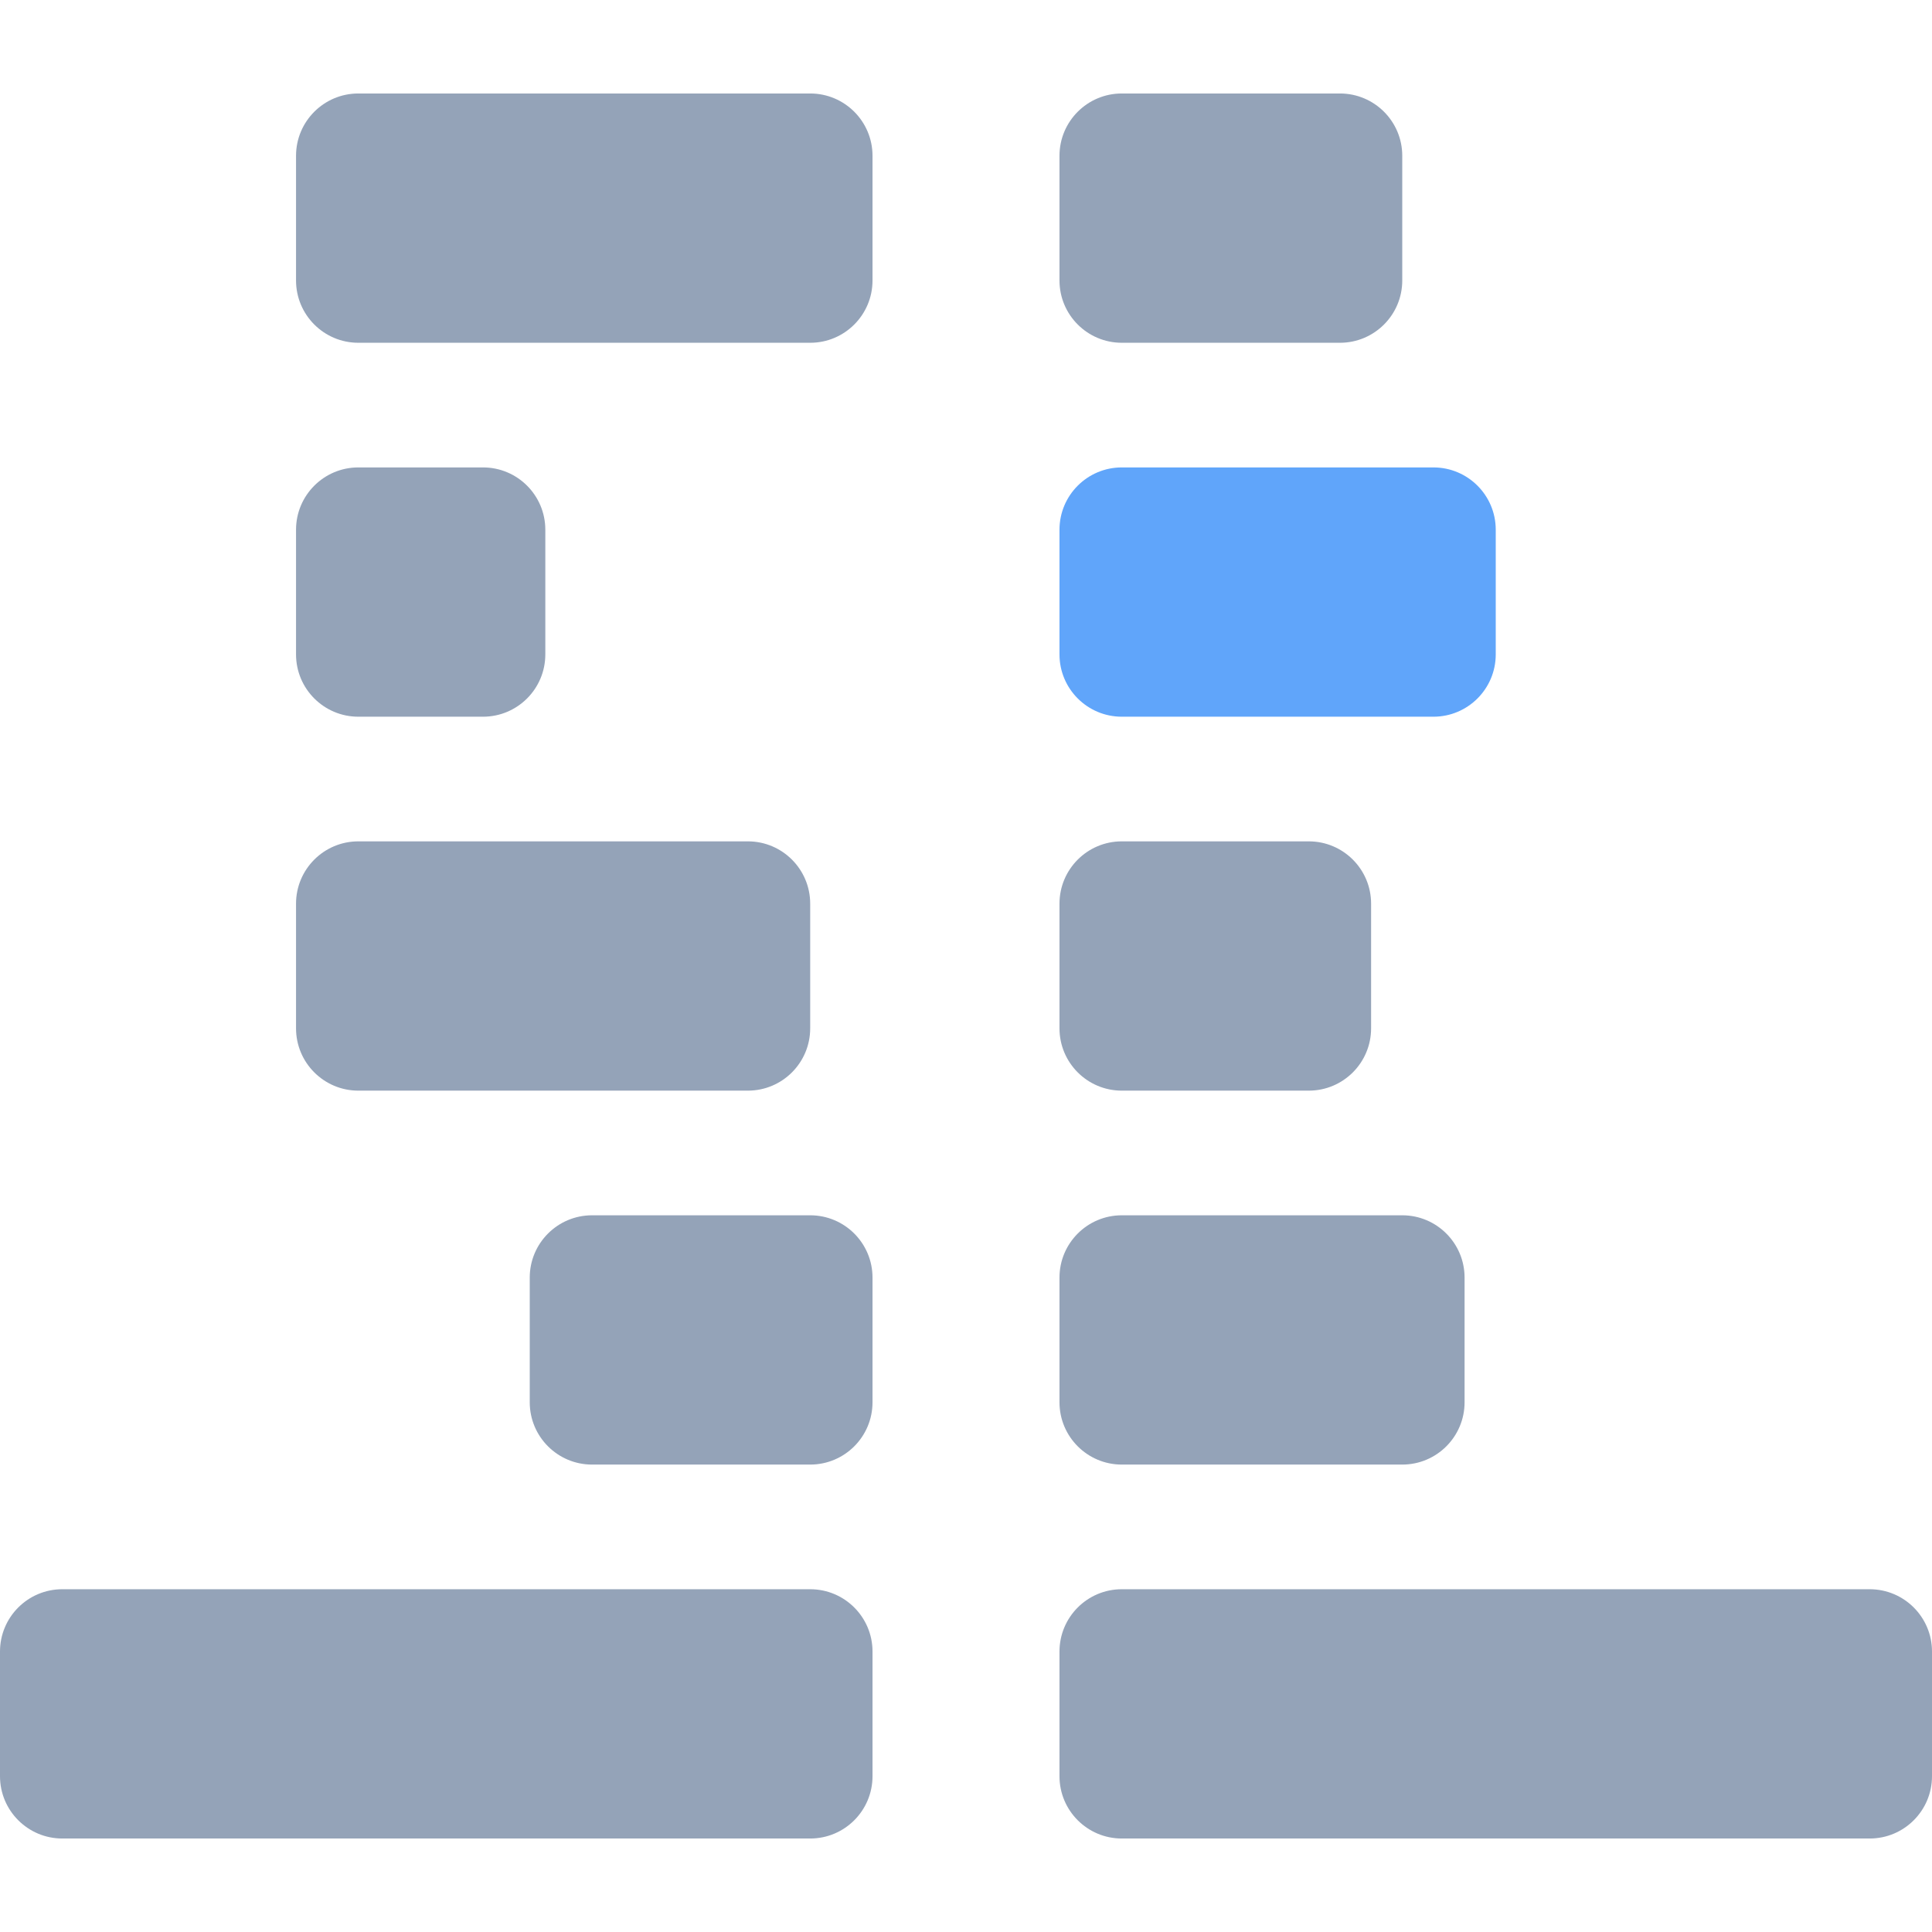
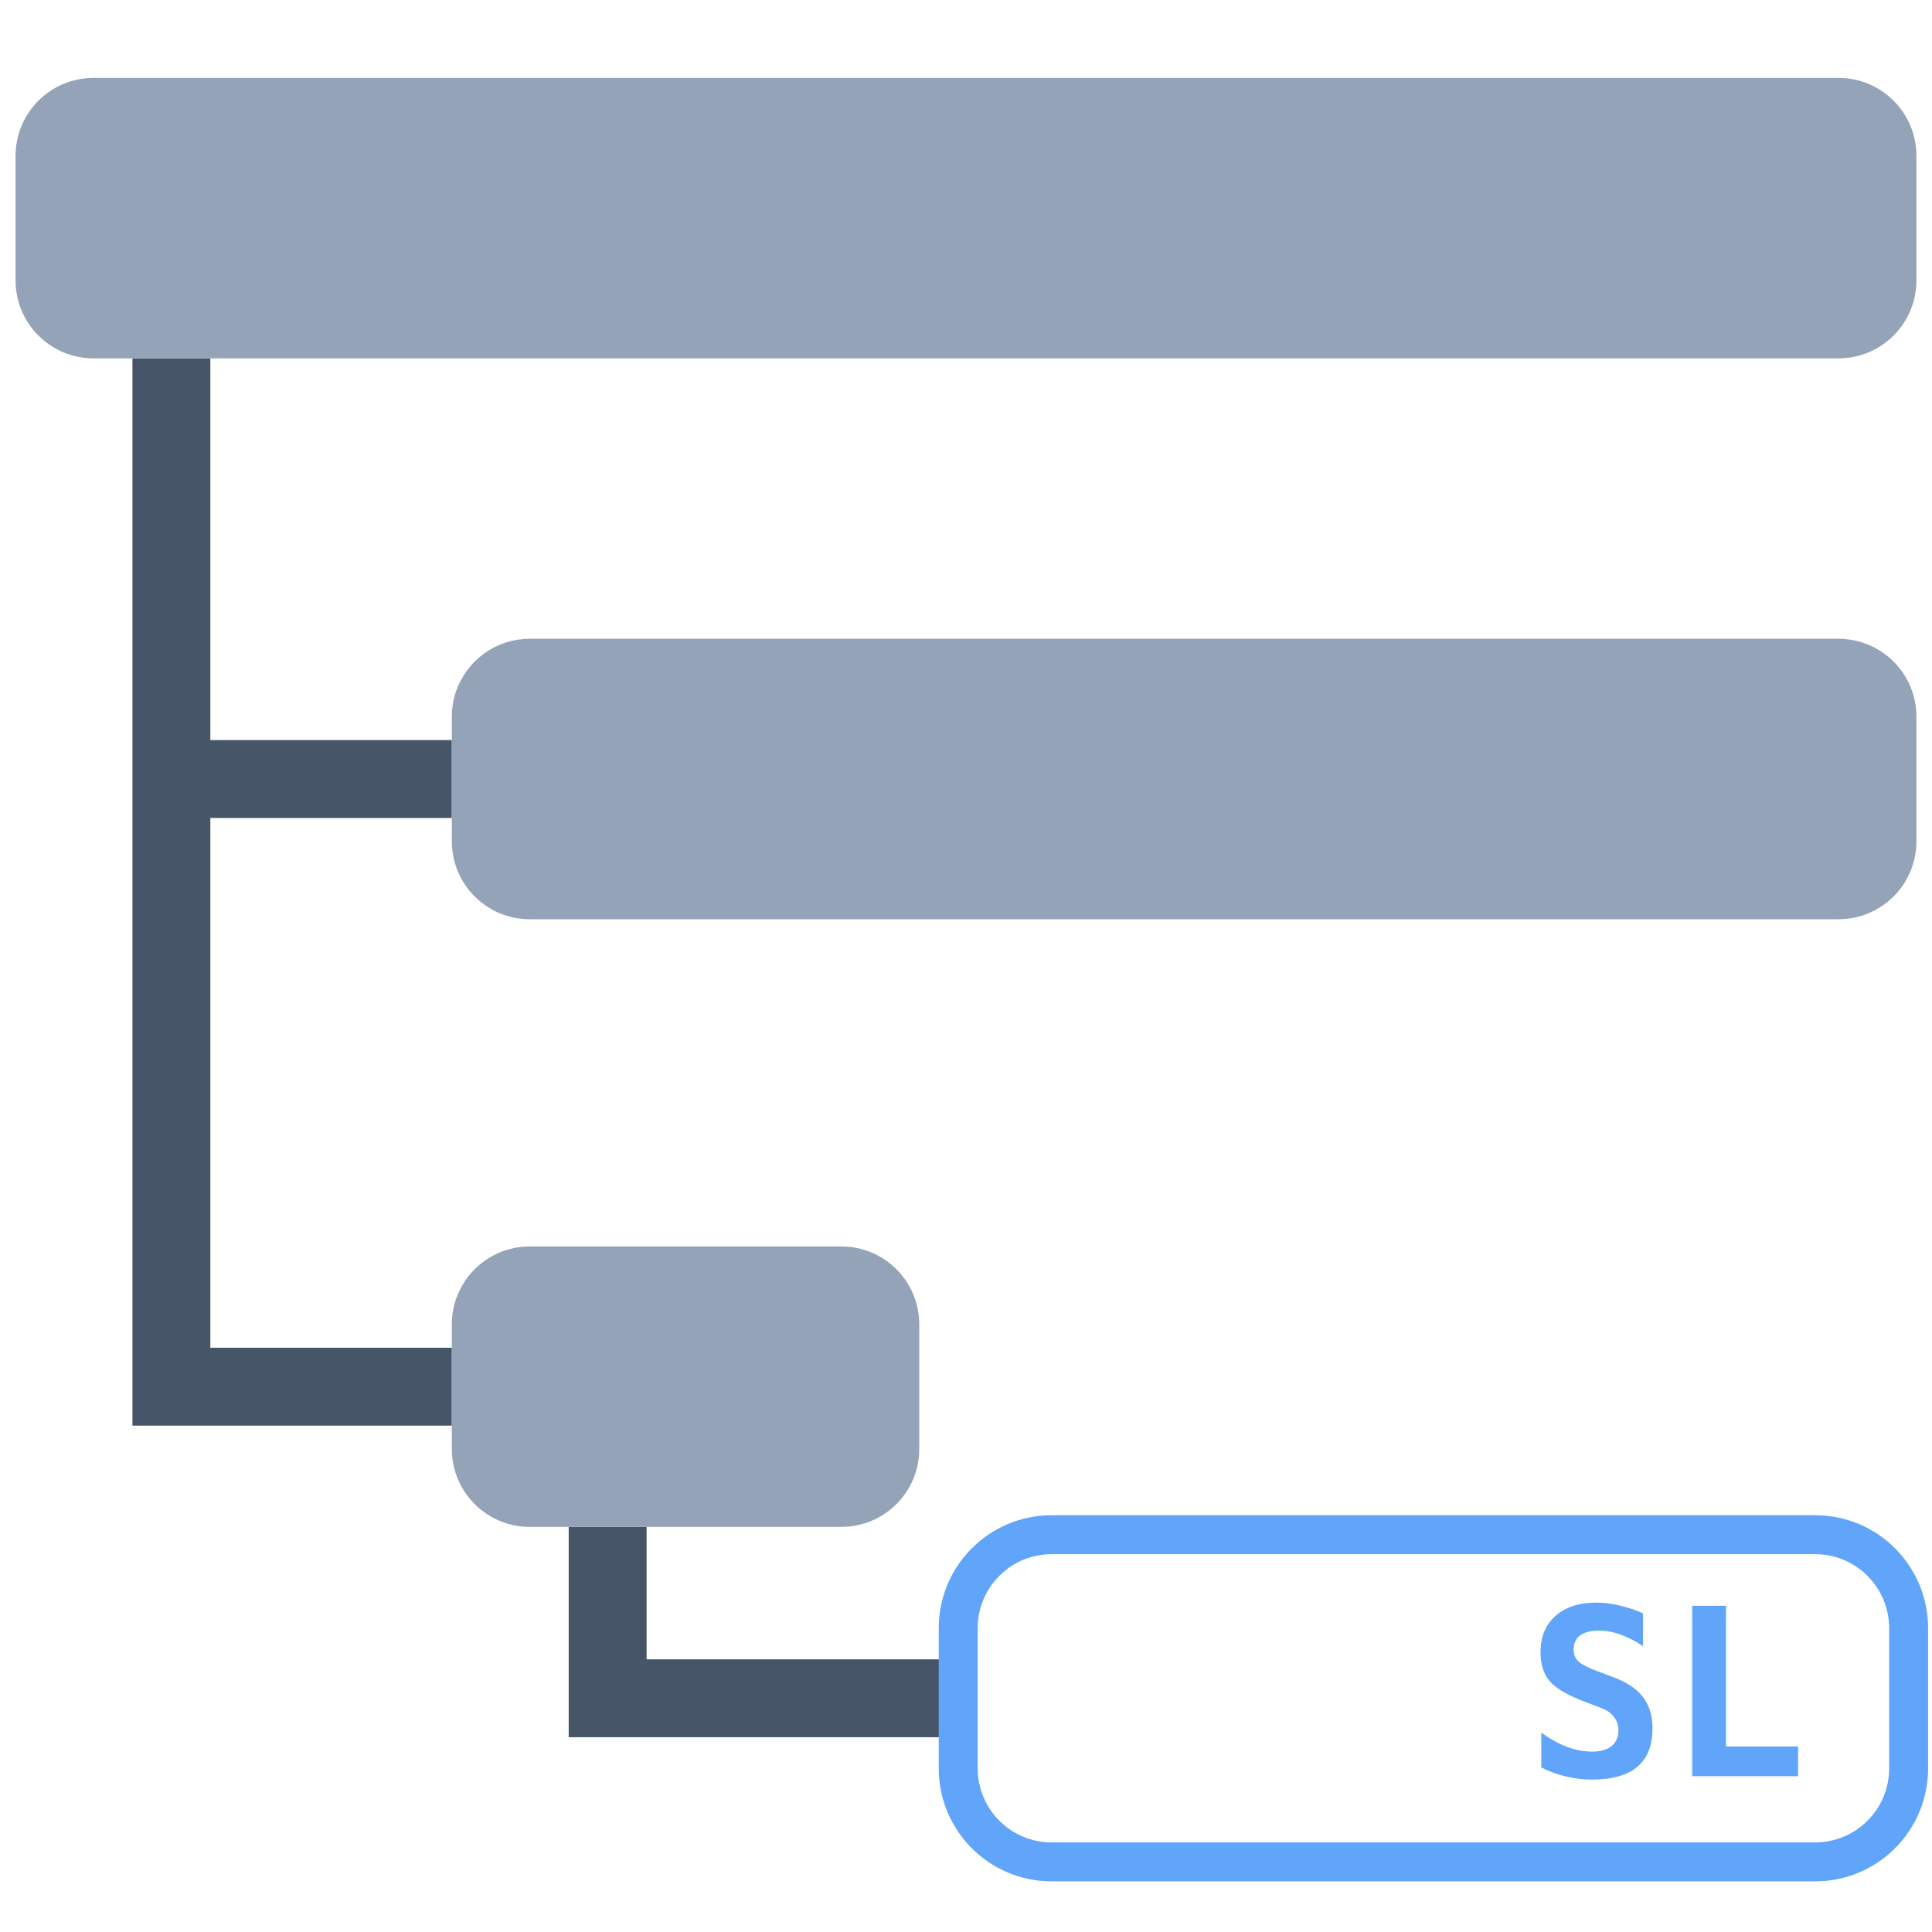
<svg xmlns="http://www.w3.org/2000/svg" viewBox="23 23 124 124">
-   <g transform="translate(-2,0)">
-     <g fill="#94A3B8">
-       <rect x="44" y="29" width="37" height="16" rx="4" />
-       <rect x="93" y="29" width="22" height="16" rx="4" />
-       <rect x="44" y="53" width="16" height="16" rx="4" />
-       <rect x="44" y="77" width="33" height="16" rx="4" />
-       <rect x="93" y="77" width="20" height="16" rx="4" />
-       <rect x="59" y="101" width="22" height="16" rx="4" />
-       <rect x="93" y="101" width="26" height="16" rx="4" />
-       <rect x="25" y="125" width="56" height="16" rx="4" />
-       <rect x="93" y="125" width="56" height="16" rx="4" />
-     </g>
-     <rect x="93" y="53" width="28" height="16" rx="4" fill="#60A5FA" />
+   <g stroke="#475569" stroke-width="5" fill="none" stroke-linecap="butt" stroke-linejoin="miter">
+     <path d="M34 46 V112 H52" />
+     <path d="M34 73 H52" />
+     <path d="M62 121 V132 H84.5" />
  </g>
+   <g fill="#94A3B8">
+     <rect x="24" y="28" width="122" height="18" rx="5" />
+     <rect x="52" y="64" width="94" height="18" rx="5" />
+     <rect x="52" y="103" width="30" height="18" rx="5" />
+   </g>
+   <rect x="84.5" y="121.5" width="61" height="21" rx="6" fill="none" stroke="#60A5FA" stroke-width="2.5" />
+   <text x="139" y="137" text-anchor="end" font-family="ui-monospace, SFMono-Regular, Menlo, DejaVu Sans Mono, monospace" font-size="15" font-weight="700" fill="#60A5FA">SL</text>
</svg>
